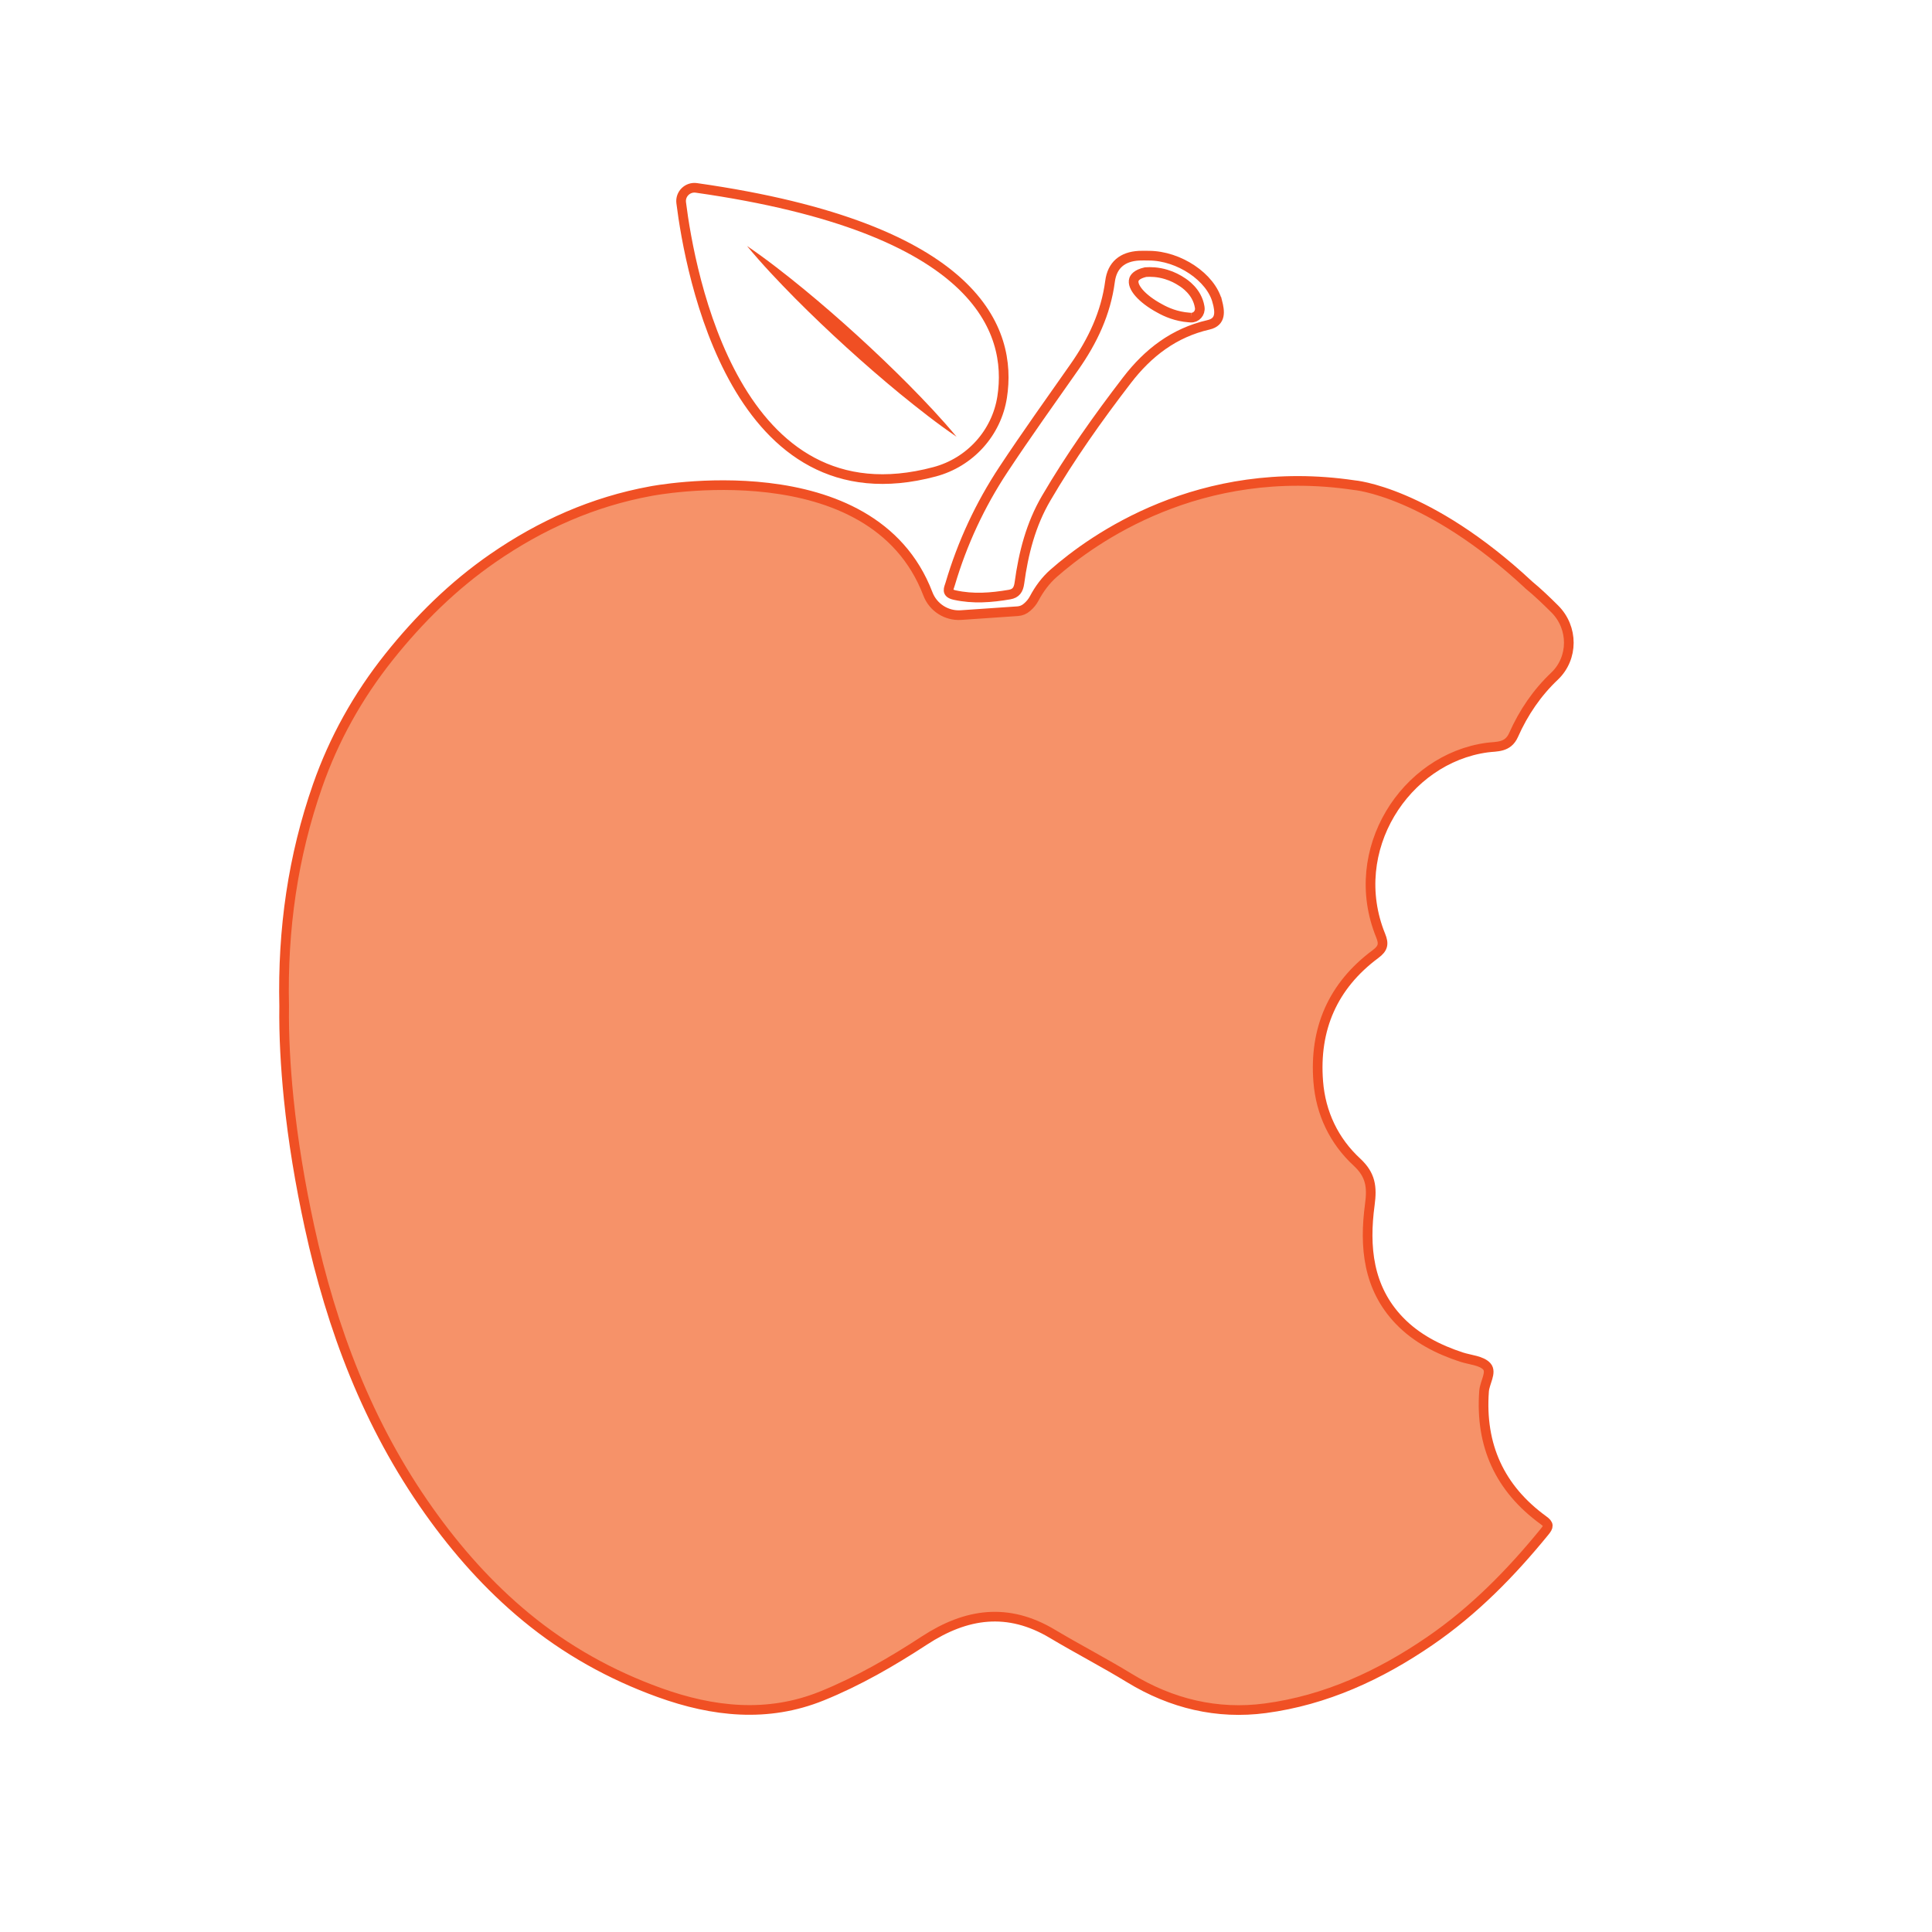
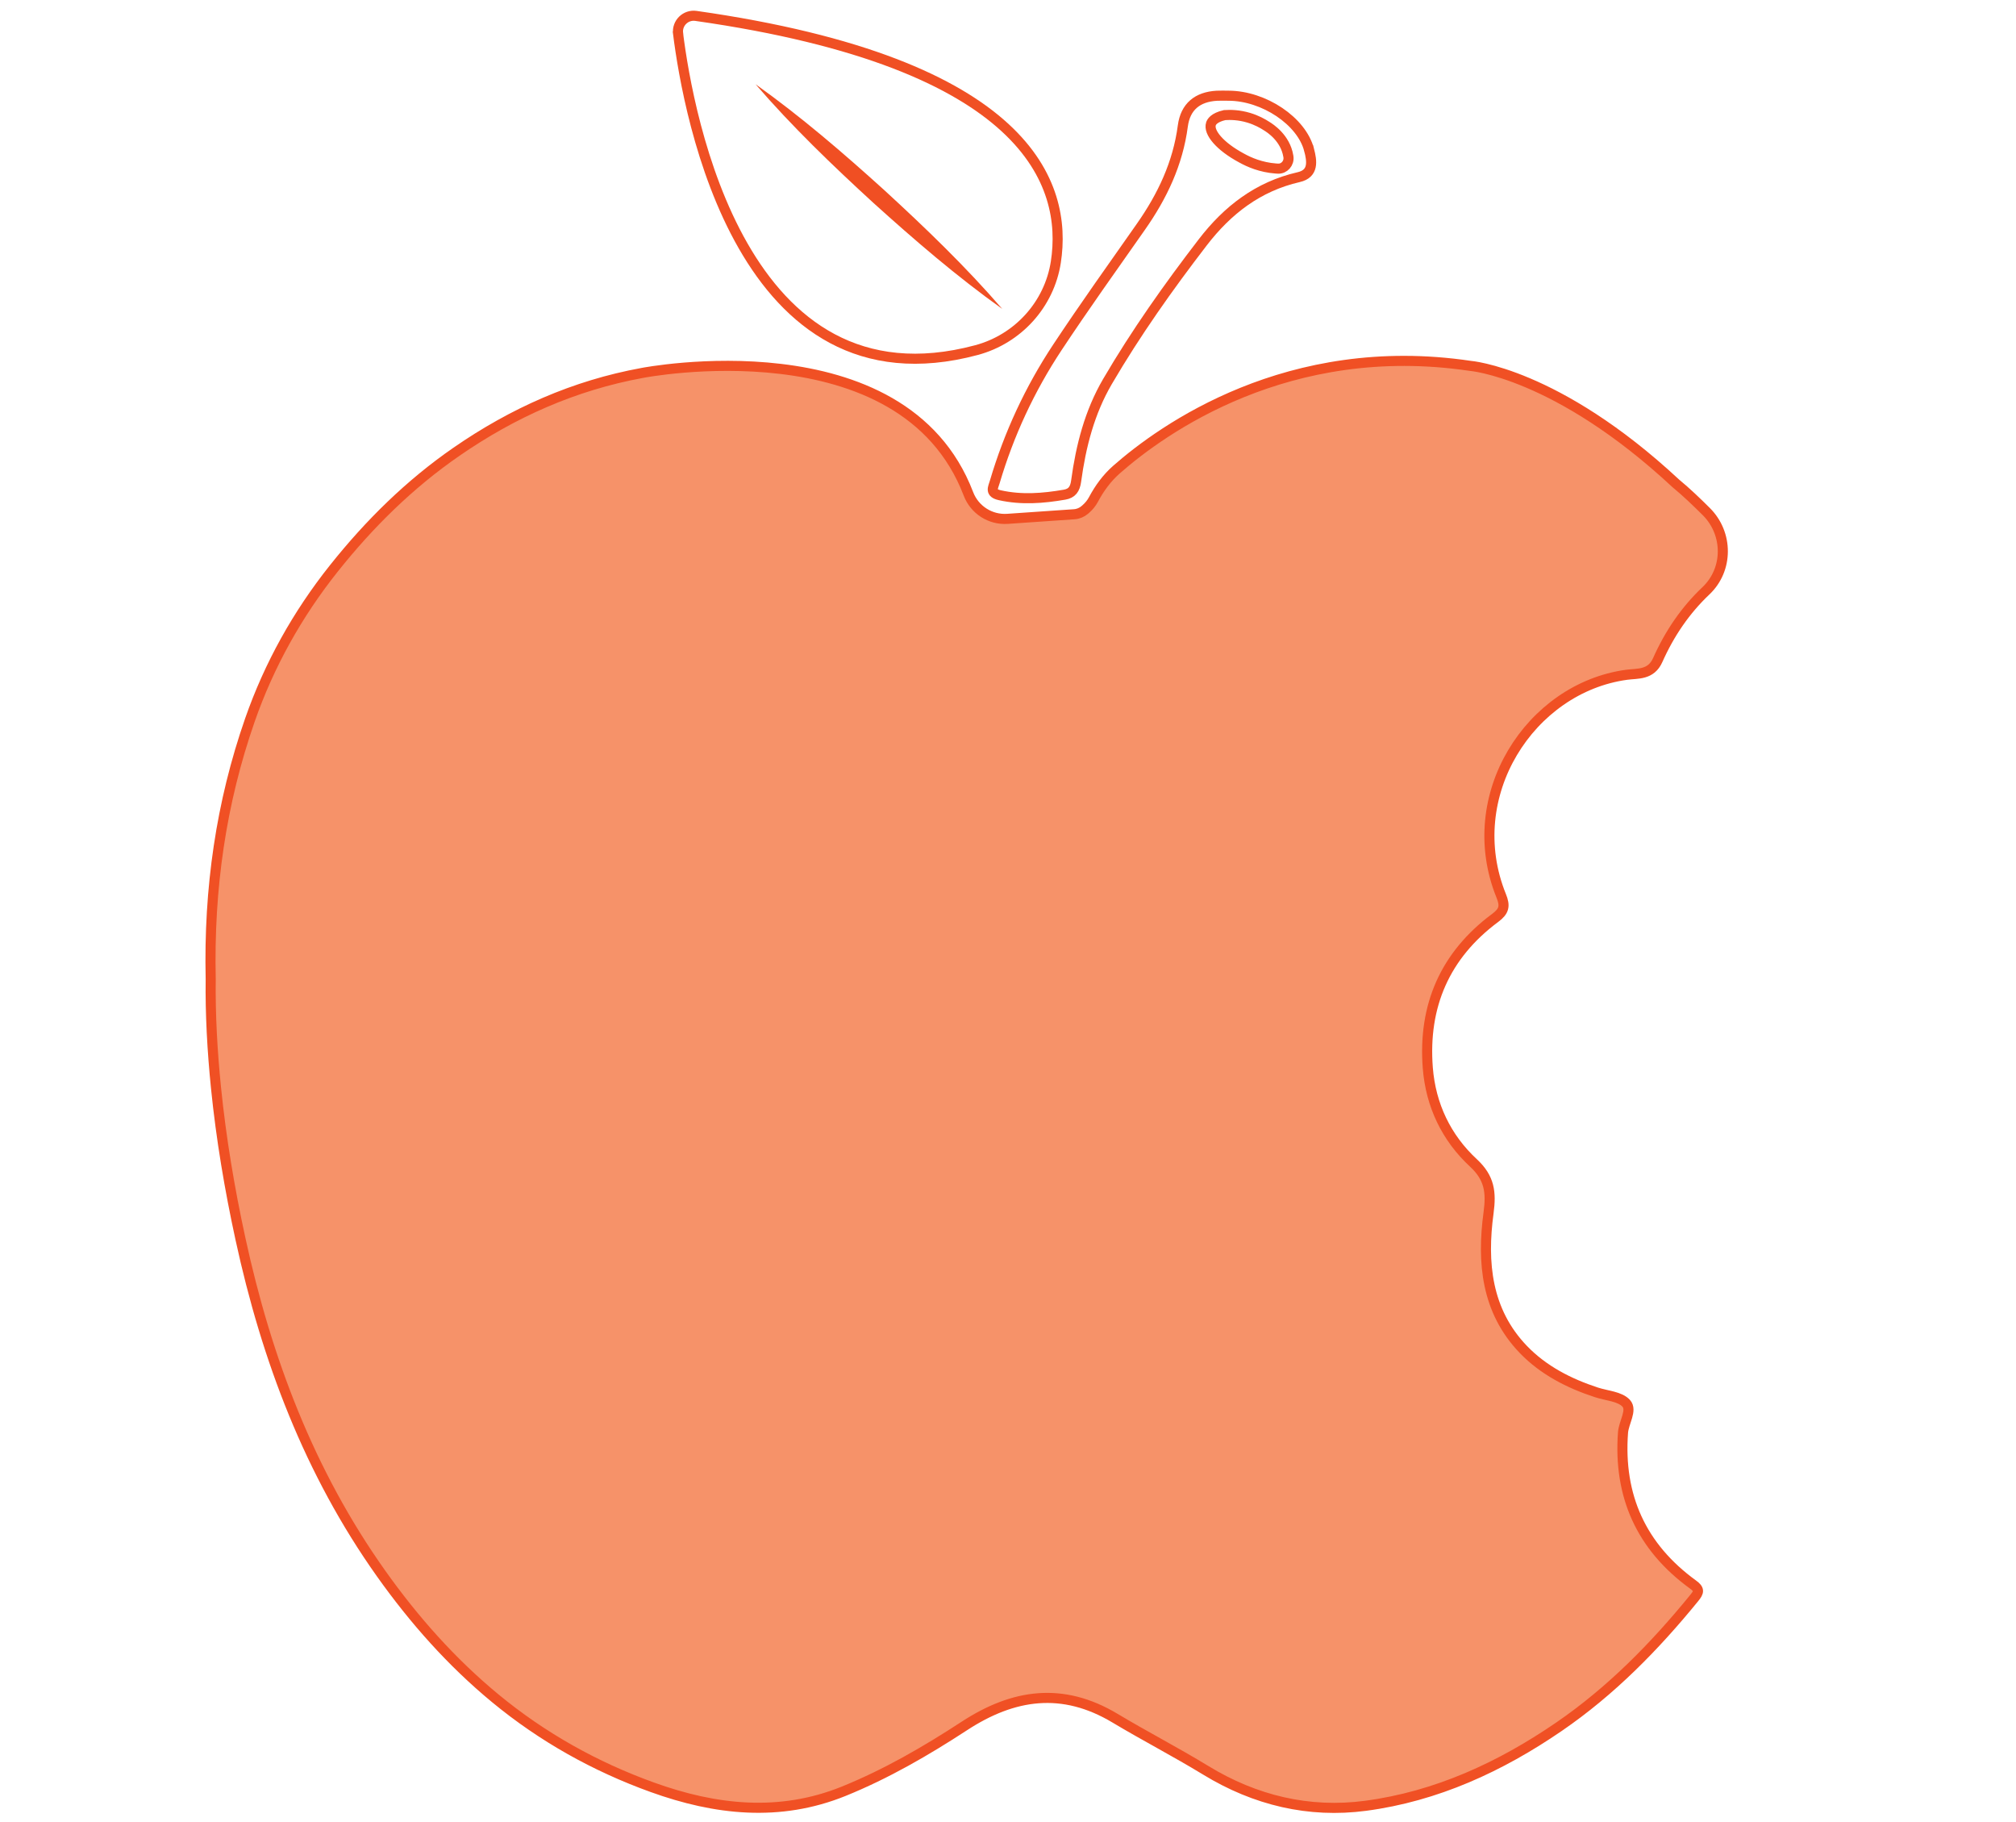
- <svg xmlns="http://www.w3.org/2000/svg" id="Layer_1" viewBox="0 0 600 600">
+ <svg xmlns="http://www.w3.org/2000/svg" id="Layer_1" viewBox="0 0 600 542.11">
  <defs>
    <style>.cls-1{fill:none;}.cls-1,.cls-2{stroke:#f05024;stroke-miterlimit:10;stroke-width:3px;}.cls-3{fill:#f04f23;}.cls-2{fill:#f69269;}</style>
  </defs>
-   <path class="cls-1" d="M211.55,62.97c2.7,21.52,16.85,100.11,78.73,83.54,10.95-2.93,19.22-12.03,20.95-23.23,3.16-20.46-7.25-52.46-94.98-64.93-2.7-.38-5.04,1.9-4.7,4.61Z" />
-   <path class="cls-3" d="M297.1,135.66c-6.13-4.17-11.9-8.73-17.6-13.37-5.67-4.67-11.21-9.48-16.64-14.42-5.43-4.94-10.74-10-15.92-15.21-5.16-5.23-10.23-10.56-14.95-16.27,6.13,4.17,11.91,8.72,17.6,13.37,5.67,4.67,11.21,9.48,16.64,14.43,5.42,4.94,10.73,10.01,15.91,15.22,5.16,5.23,10.23,10.56,14.96,16.27Z" />
-   <path class="cls-2" d="M474.78,181.66c2.84,2.34,5.48,4.88,8.07,7.46,5.81,5.78,5.85,15.27-.1,20.9-5.4,5.11-9.6,11.26-12.71,18.26-1.78,4-5.3,3.49-8.21,3.89-25.45,3.46-43.82,31.9-33.07,58.34,1.08,2.65,.8,4.01-1.59,5.79-13.25,9.84-19.06,23.22-17.78,39.58,.77,9.82,4.88,18.43,12.03,25.04,4.28,3.97,4.73,7.73,3.99,13.19-1.76,13.06-.59,25.87,9.19,36.03,5.28,5.49,12.03,8.95,19.28,11.32,2.7,.88,6.21,1.06,7.86,2.89,1.63,1.81-.65,5.03-.85,7.69-1.24,16.78,4.83,30.2,18.46,40.1,1.77,1.28,1.66,1.94,.34,3.55-10.46,12.83-21.97,24.57-35.68,33.96-15.5,10.63-32.38,18.39-51.06,20.87-14.91,1.98-29.12-1.41-42.15-9.36-7.86-4.8-16.06-9.04-23.97-13.76-13.78-8.24-26.71-6.44-39.75,2.08-10.09,6.59-20.6,12.67-31.8,17.2-16.89,6.84-33.86,4.97-50.53-1.05-15.11-5.46-29.02-13.22-41.43-23.47-11.57-9.55-21.43-20.68-30.11-32.91-18.95-26.69-30.23-56.59-37.12-88.33-2.85-13.13-5.08-26.36-6.44-39.76-.99-9.83-1.53-19.64-1.4-28.71-.54-23.93,2.74-46.56,10.36-68.38,5.07-14.53,12.54-27.92,22.18-40.02,9.35-11.73,19.93-22.17,32.29-30.72,14.9-10.3,31.09-17.52,49.03-20.8,0,0,68.74-13.45,86.05,31.89,1.61,4.23,5.79,6.91,10.3,6.6l17.62-1.21c1.04-.07,2.03-.48,2.81-1.17,.08-.07,.15-.13,.22-.19,.83-.72,1.52-1.57,2.04-2.54,1.57-2.96,3.55-5.67,6.07-7.88,12.12-10.65,45.29-34.49,93.29-27.37,0,0,22.85,1.76,54.26,30.98Z" />
-   <path class="cls-1" d="M378.06,93.73c-1.95-7.65-11.95-14.31-21.27-14.33-1.03,0-2.07-.05-3.1,.01-5.1,.29-8.29,2.88-8.96,7.98-1.3,9.88-5.4,18.51-11.05,26.56-7.42,10.58-14.94,21.09-22.06,31.86-7.25,10.97-12.77,22.83-16.51,35.48-.46,1.57-1.38,2.9,1.37,3.51,5.73,1.27,11.36,.82,17.03-.15,1.98-.34,2.79-1.45,3.08-3.6,1.25-9.22,3.54-18.17,8.29-26.29,7.5-12.82,16.07-24.92,25.11-36.68,6.54-8.51,14.6-14.74,25.32-17.2,4.03-.92,3.5-4.24,2.76-7.15Zm-8.21,4.91c-.19,0-.39-.02-.58-.04-3.92-.29-7.02-1.64-9.08-2.8-5.69-3.06-8.76-6.77-8.03-9,.14-.43,.7-1.63,3.6-2.29,1.51-.11,3.8-.08,6.42,.72,2.02,.61,3.6,1.48,4.71,2.21,.9,.55,4.88,3.1,5.67,7.86,.01,.07,.02,.14,.03,.21,.25,1.7-1.1,3.21-2.75,3.13Z" />
+   <path class="cls-1" d="M201.8,9.94c3.04,24.27,19.01,112.93,88.81,94.24,12.35-3.31,21.68-13.57,23.63-26.21,3.56-23.08-8.18-59.17-107.13-73.24-3.05-.43-5.68,2.15-5.3,5.2Z" />
+   <path class="cls-3" d="M298.3,91.93c-13.54-9.66-26.09-20.47-38.4-31.59-12.23-11.21-24.17-22.69-35.04-35.28,13.55,9.65,26.1,20.46,38.4,31.59,12.22,11.22,24.16,22.7,35.04,35.28h0Z" />
+   <path class="cls-2" d="M498.73,143.82c3.2,2.64,6.18,5.5,9.1,8.41,6.55,6.52,6.6,17.23-.12,23.58-6.09,5.76-10.83,12.7-14.34,20.6-2.01,4.51-5.98,3.94-9.26,4.38-28.7,3.91-49.42,35.98-37.31,65.81,1.21,2.99,.9,4.52-1.8,6.53-14.95,11.09-21.5,26.2-20.06,44.65,.87,11.08,5.51,20.78,13.57,28.25,4.83,4.48,5.34,8.72,4.51,14.88-1.99,14.73-.67,29.18,10.36,40.64,5.96,6.19,13.57,10.1,21.75,12.77,3.05,1,7,1.19,8.87,3.26,1.84,2.04-.73,5.68-.96,8.68-1.4,18.93,5.45,34.07,20.82,45.23,1.99,1.45,1.87,2.19,.39,4-11.8,14.48-24.79,27.71-40.25,38.31-17.49,11.99-36.53,20.75-57.6,23.54-16.82,2.23-32.85-1.59-47.54-10.56-8.87-5.41-18.12-10.19-27.04-15.53-15.54-9.3-30.13-7.26-44.84,2.35-11.38,7.43-23.23,14.29-35.87,19.41-19.06,7.72-38.2,5.6-56.99-1.19-17.05-6.15-32.73-14.92-46.73-26.48-13.05-10.77-24.17-23.33-33.97-37.12-21.38-30.11-34.1-63.83-41.87-99.63-3.22-14.82-5.73-29.73-7.26-44.85-1.12-11.09-1.72-22.15-1.58-32.38-.61-26.99,3.09-52.51,11.68-77.14,5.72-16.39,14.15-31.5,25.02-45.14,10.54-13.23,22.48-25.01,36.43-34.65,16.81-11.62,35.07-19.76,55.31-23.46,0,0,77.54-15.18,97.07,35.98,1.82,4.77,6.53,7.79,11.62,7.44l19.88-1.37c1.17-.08,2.29-.55,3.17-1.32,.09-.07,.17-.15,.25-.22,.93-.81,1.72-1.77,2.3-2.86,1.77-3.33,4.01-6.39,6.85-8.89,13.67-12.02,51.09-38.9,105.23-30.87,0,0,25.77,1.98,61.2,34.95Z" />
+   <path class="cls-1" d="M389.62,44.64c-2.2-8.63-13.49-16.14-23.99-16.16-1.16,0-2.33-.05-3.49,.01-5.75,.33-9.35,3.25-10.11,9-1.47,11.15-6.09,20.88-12.46,29.96-8.37,11.93-16.85,23.79-24.89,35.94-8.18,12.37-14.4,25.75-18.62,40.02-.52,1.77-1.56,3.28,1.54,3.96,6.46,1.43,12.82,.93,19.21-.17,2.23-.38,3.14-1.64,3.47-4.06,1.41-10.4,3.99-20.49,9.35-29.65,8.46-14.46,18.13-28.11,28.33-41.38,7.38-9.6,16.47-16.63,28.56-19.4,4.55-1.04,3.95-4.79,3.11-8.07Zm-9.26,5.54c-.22,0-.44-.02-.66-.04-4.42-.33-7.92-1.85-10.24-3.15-6.42-3.45-9.88-7.63-9.05-10.15,.16-.48,.79-1.84,4.06-2.59,1.71-.12,4.28-.09,7.24,.81,2.27,.69,4.06,1.67,5.31,2.49,1.01,.62,5.5,3.5,6.4,8.86,.01,.08,.03,.16,.04,.24,.28,1.91-1.24,3.62-3.1,3.53Z" />
</svg>
